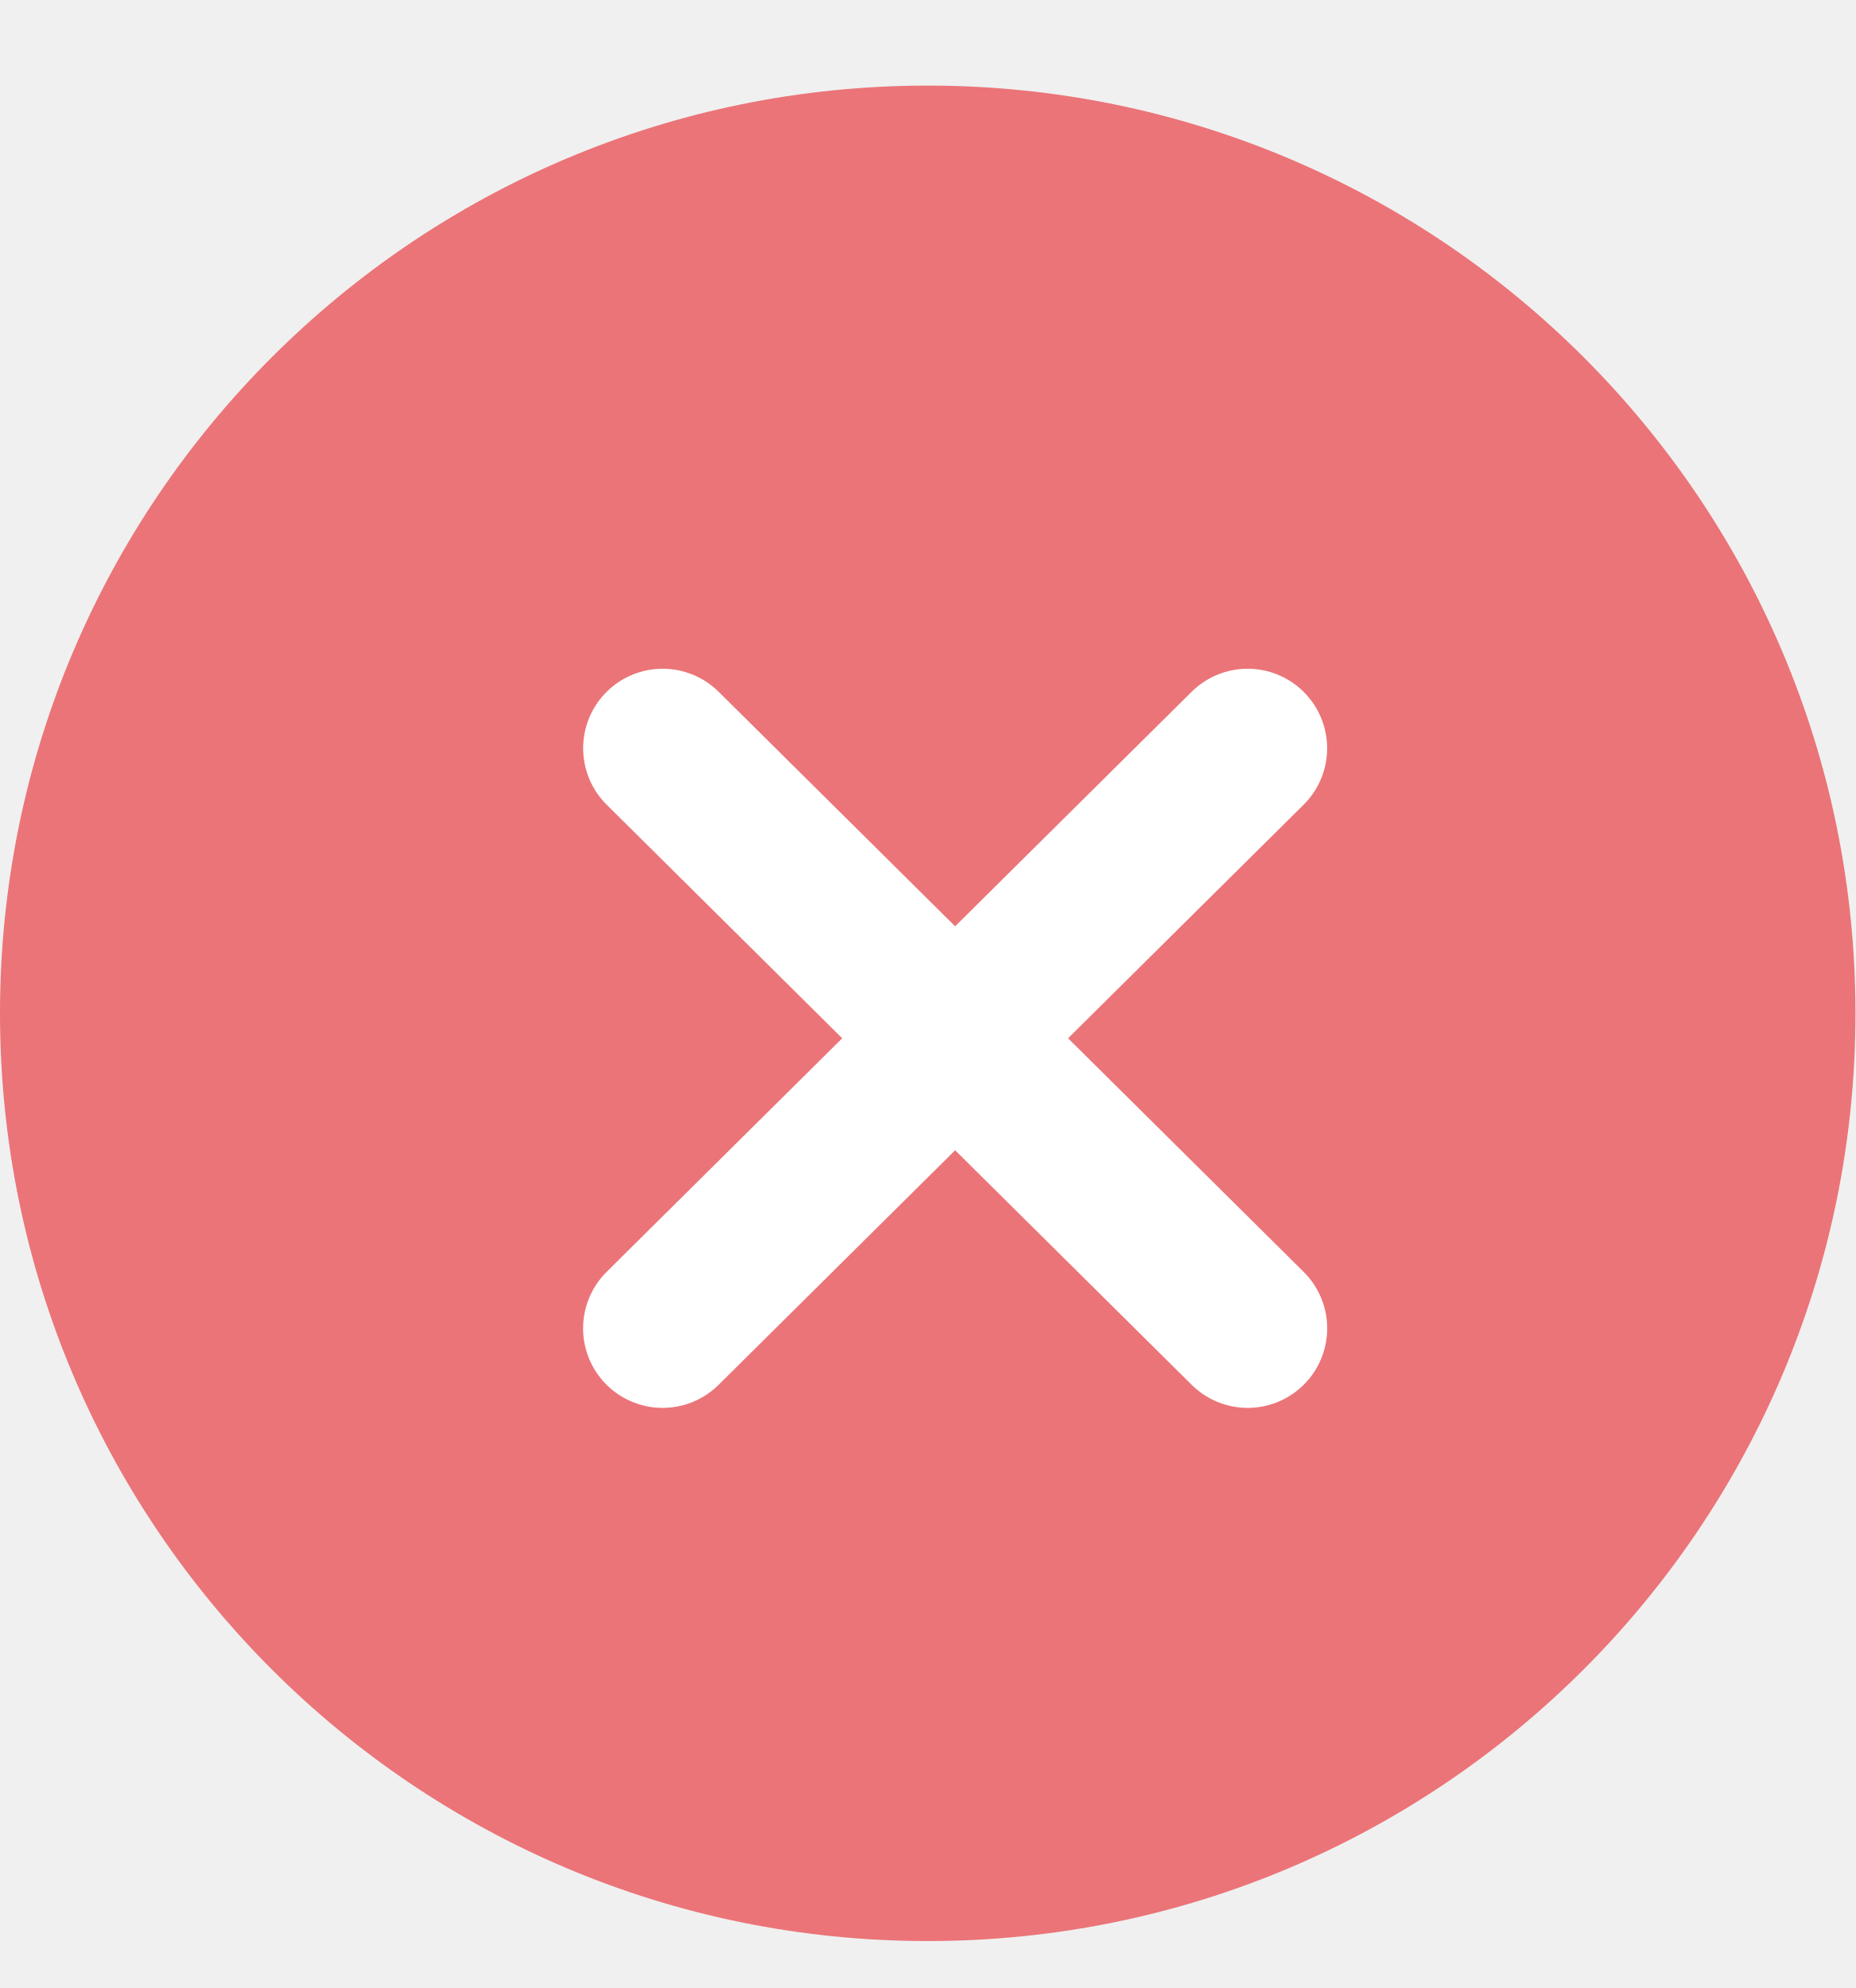
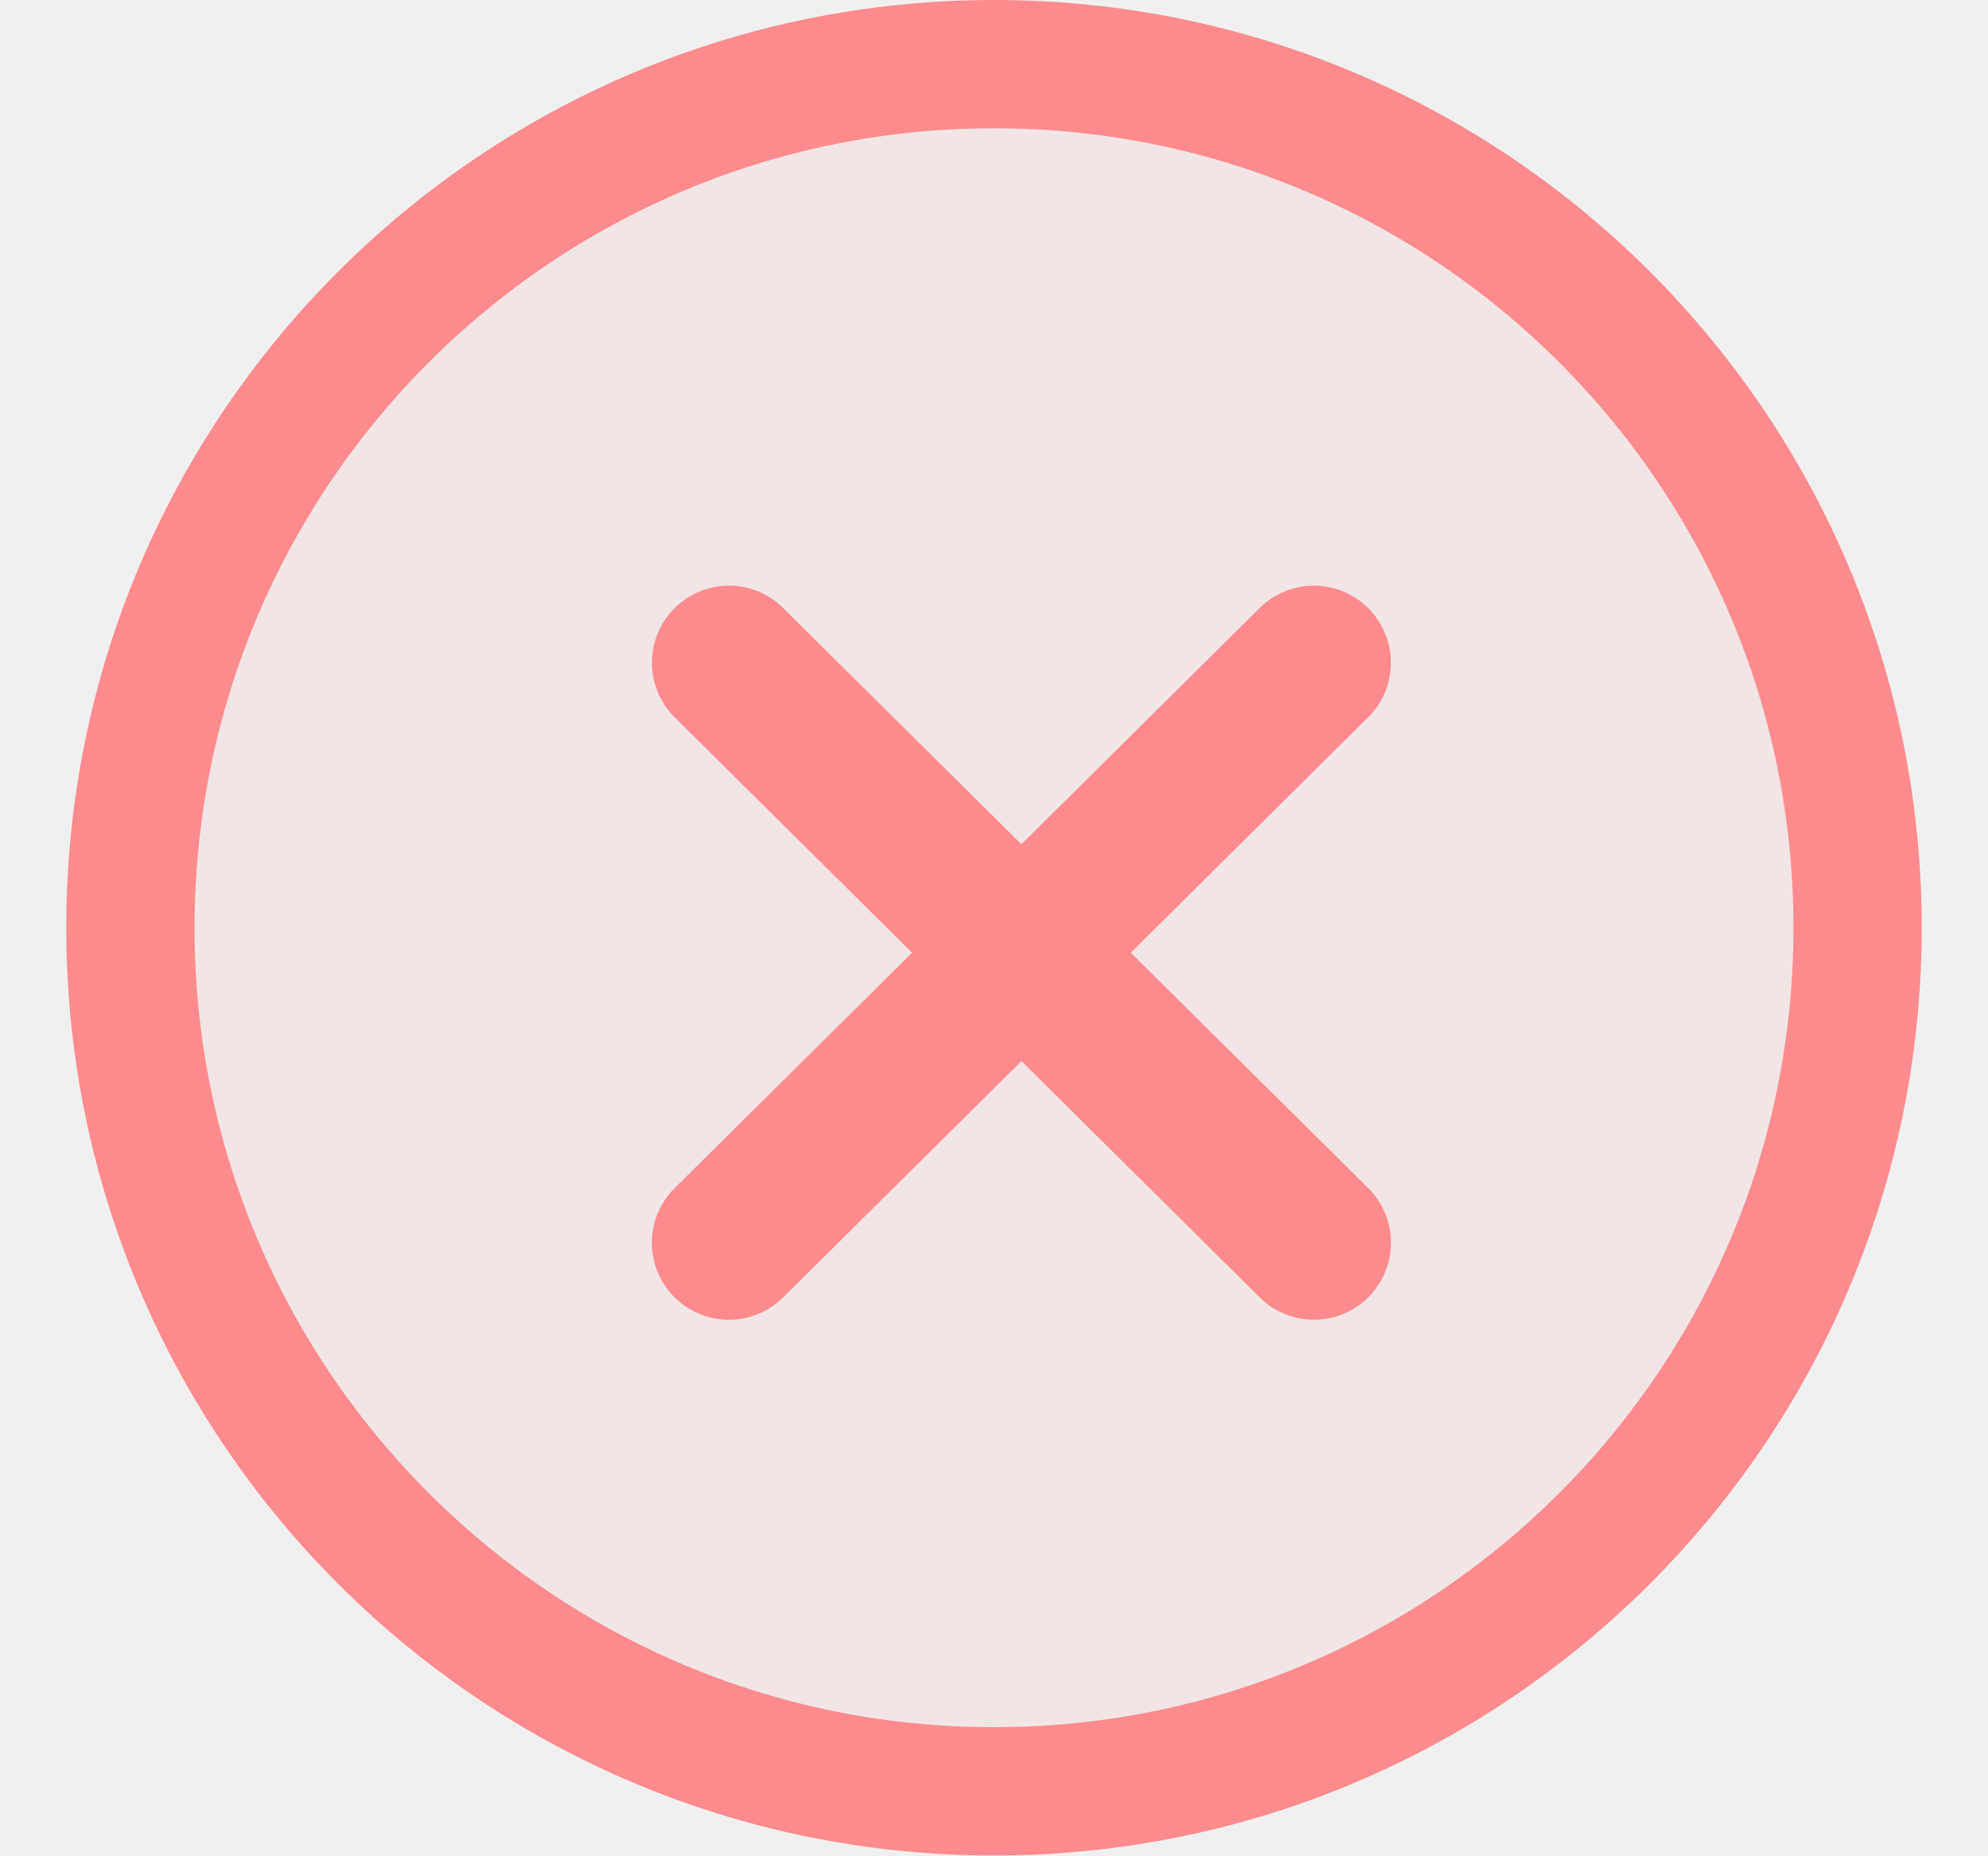
- <svg xmlns="http://www.w3.org/2000/svg" width="14px" height="15px" viewBox="0 0 14 15" version="1.1">
+ <svg xmlns="http://www.w3.org/2000/svg" width="15px" height="14px" viewBox="0 0 15 14" version="1.1">
  <g id="页面-1" stroke="none" stroke-width="1" fill="none" fill-rule="evenodd">
-     <g id="3.11" transform="translate(-980, -200)">
-       <g id="编组-18" transform="translate(980, 200.6458)">
-         <g id="编组-5" fill="#EB7478">
-           <circle id="椭圆形" cx="7" cy="7" r="7" />
+     <g id="插图" transform="translate(-1457, -3987)" stroke="#FF8B8E">
+       <g id="编组-18" transform="translate(1457.5, 3987)">
+         <g id="编组-5" fill="#FF8B8E" fill-opacity="0.1" stroke-width="0.968">
+           <circle id="椭圆形" cx="7" cy="7" r="6.516" />
        </g>
-         <g id="编组-17" transform="translate(5, 5)" stroke="#FFFFFF" stroke-linecap="round" stroke-linejoin="round" stroke-width="1.2">
+         <g id="编组-17" transform="translate(5, 5)" stroke-linecap="round" stroke-linejoin="round" stroke-width="1.162">
          <line x1="0" y1="0" x2="4.414" y2="4.377" id="路径-17" />
          <line x1="0" y1="0" x2="4.414" y2="4.377" id="路径-17" transform="translate(2.20677, 2.188674) scale(-1, 1) translate(-2.20677, -2.188674) " />
        </g>
      </g>
    </g>
  </g>
</svg>
